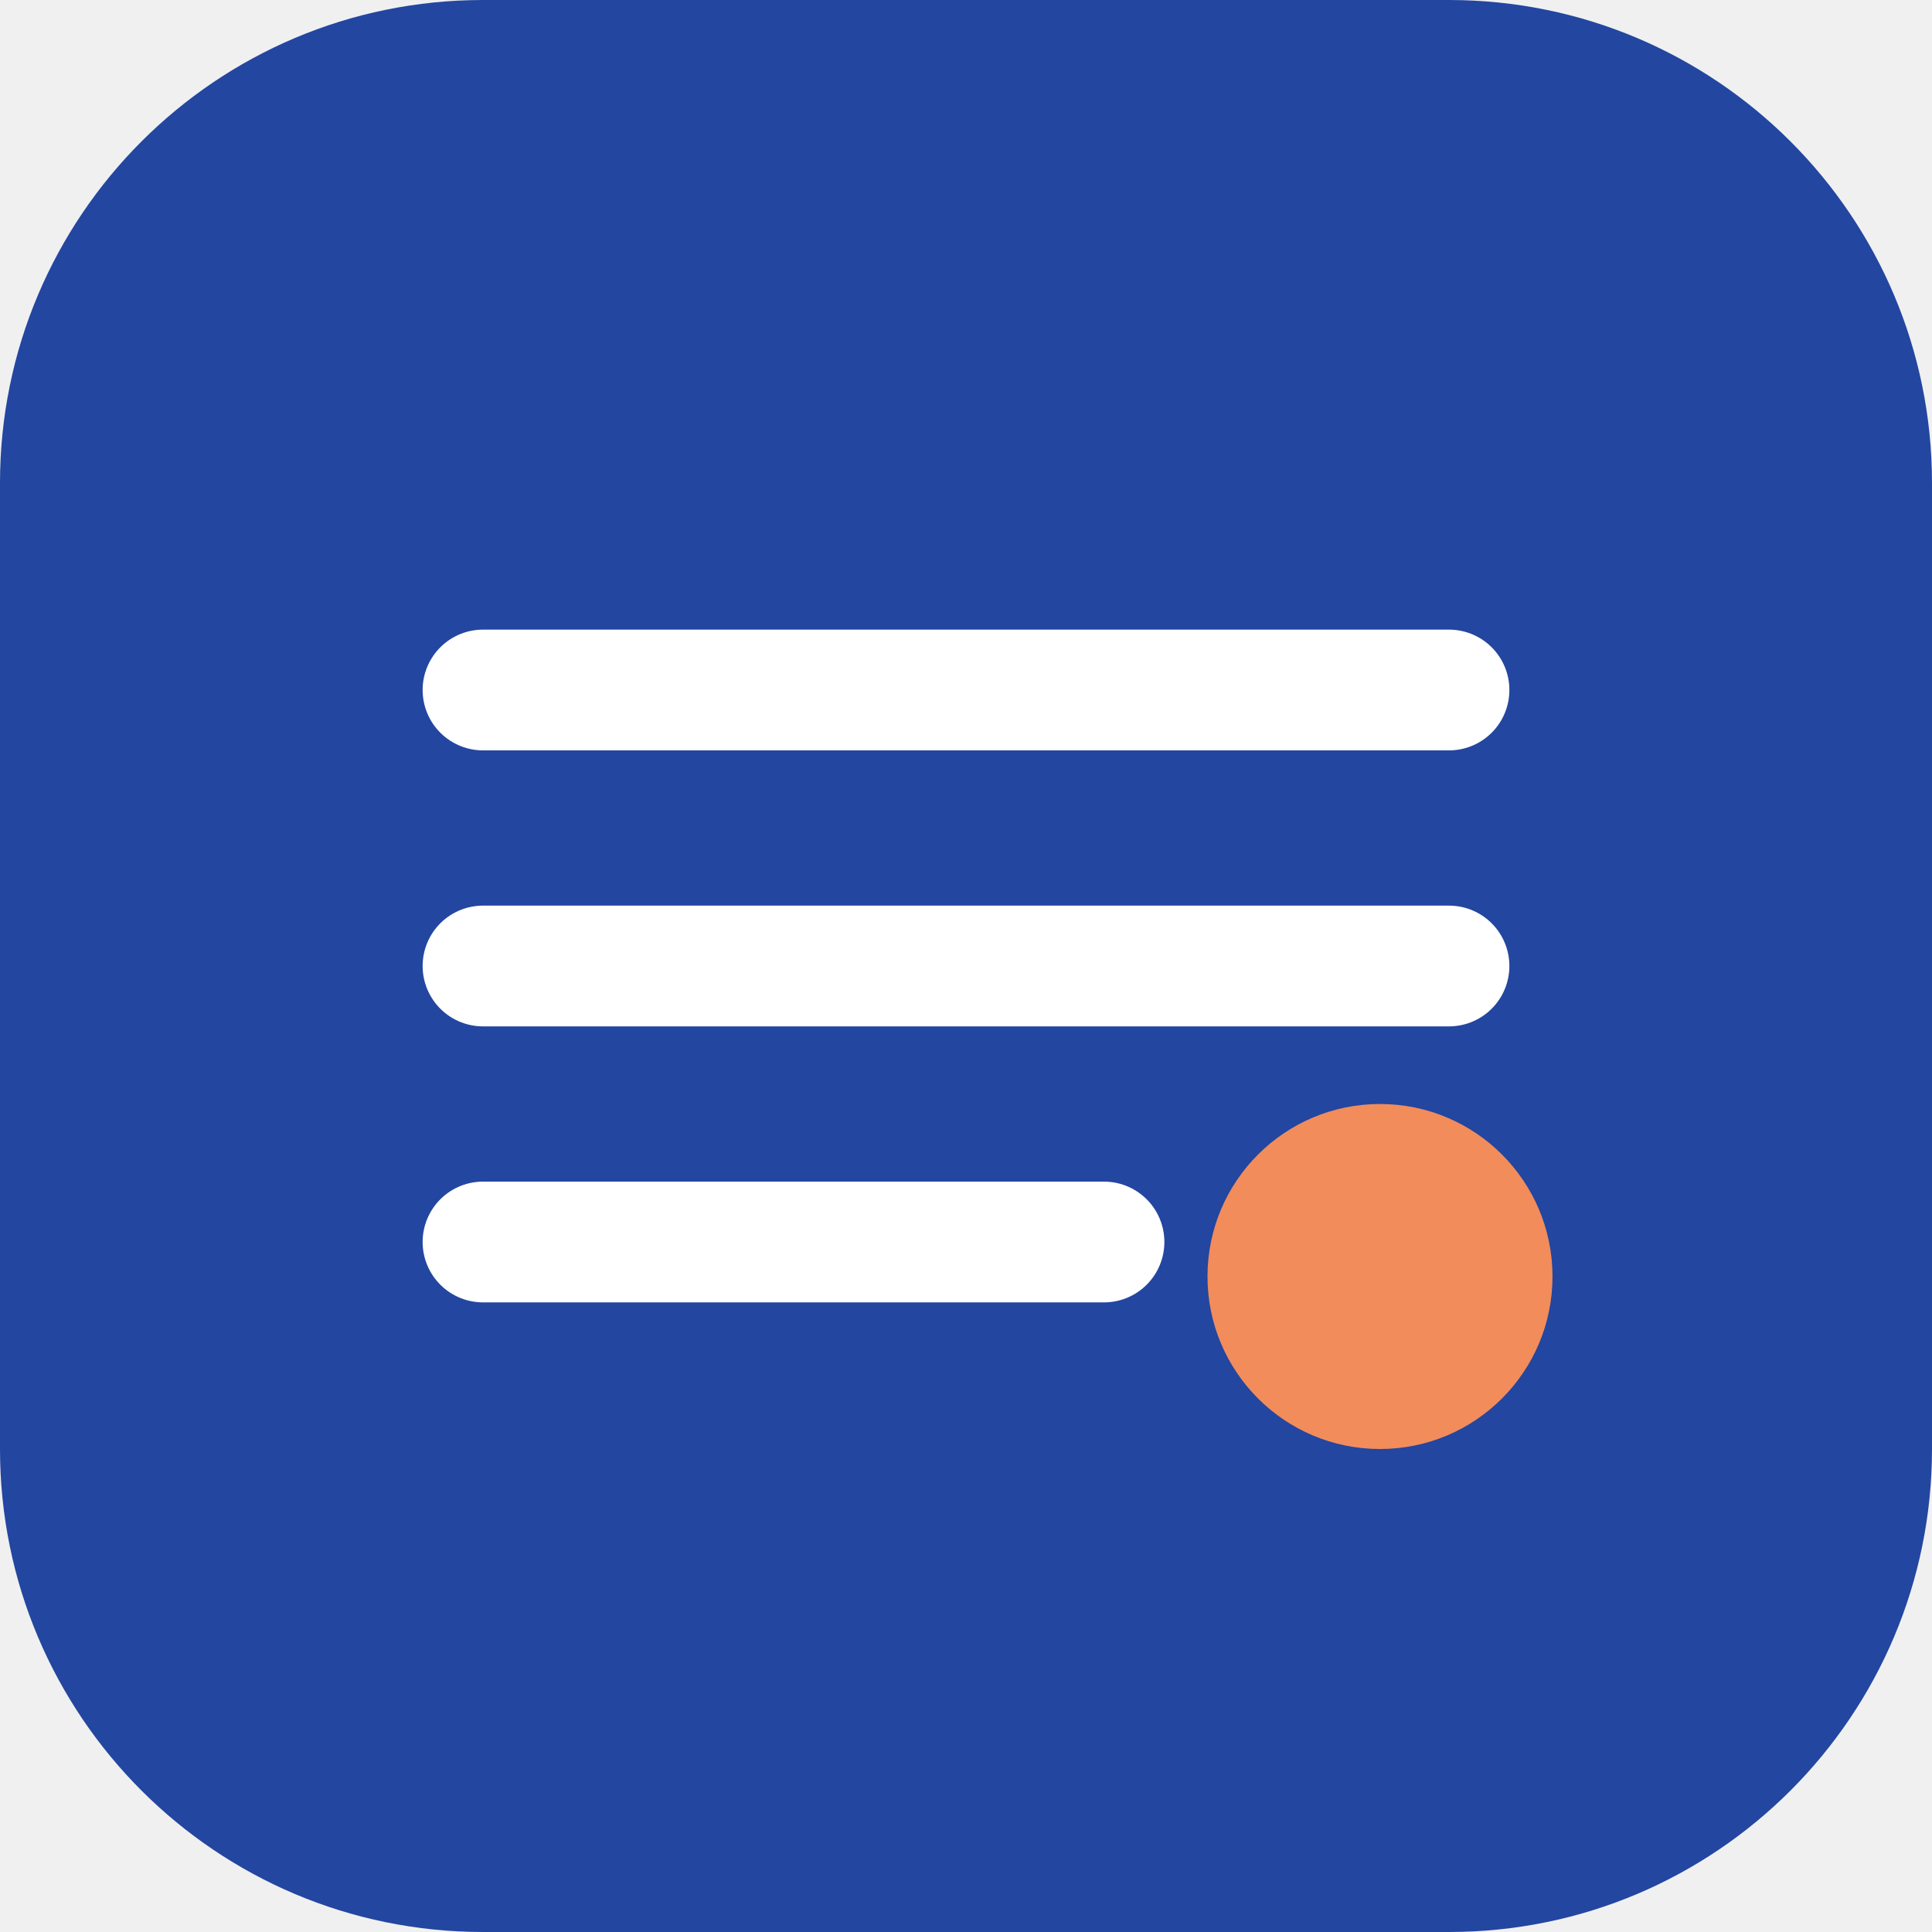
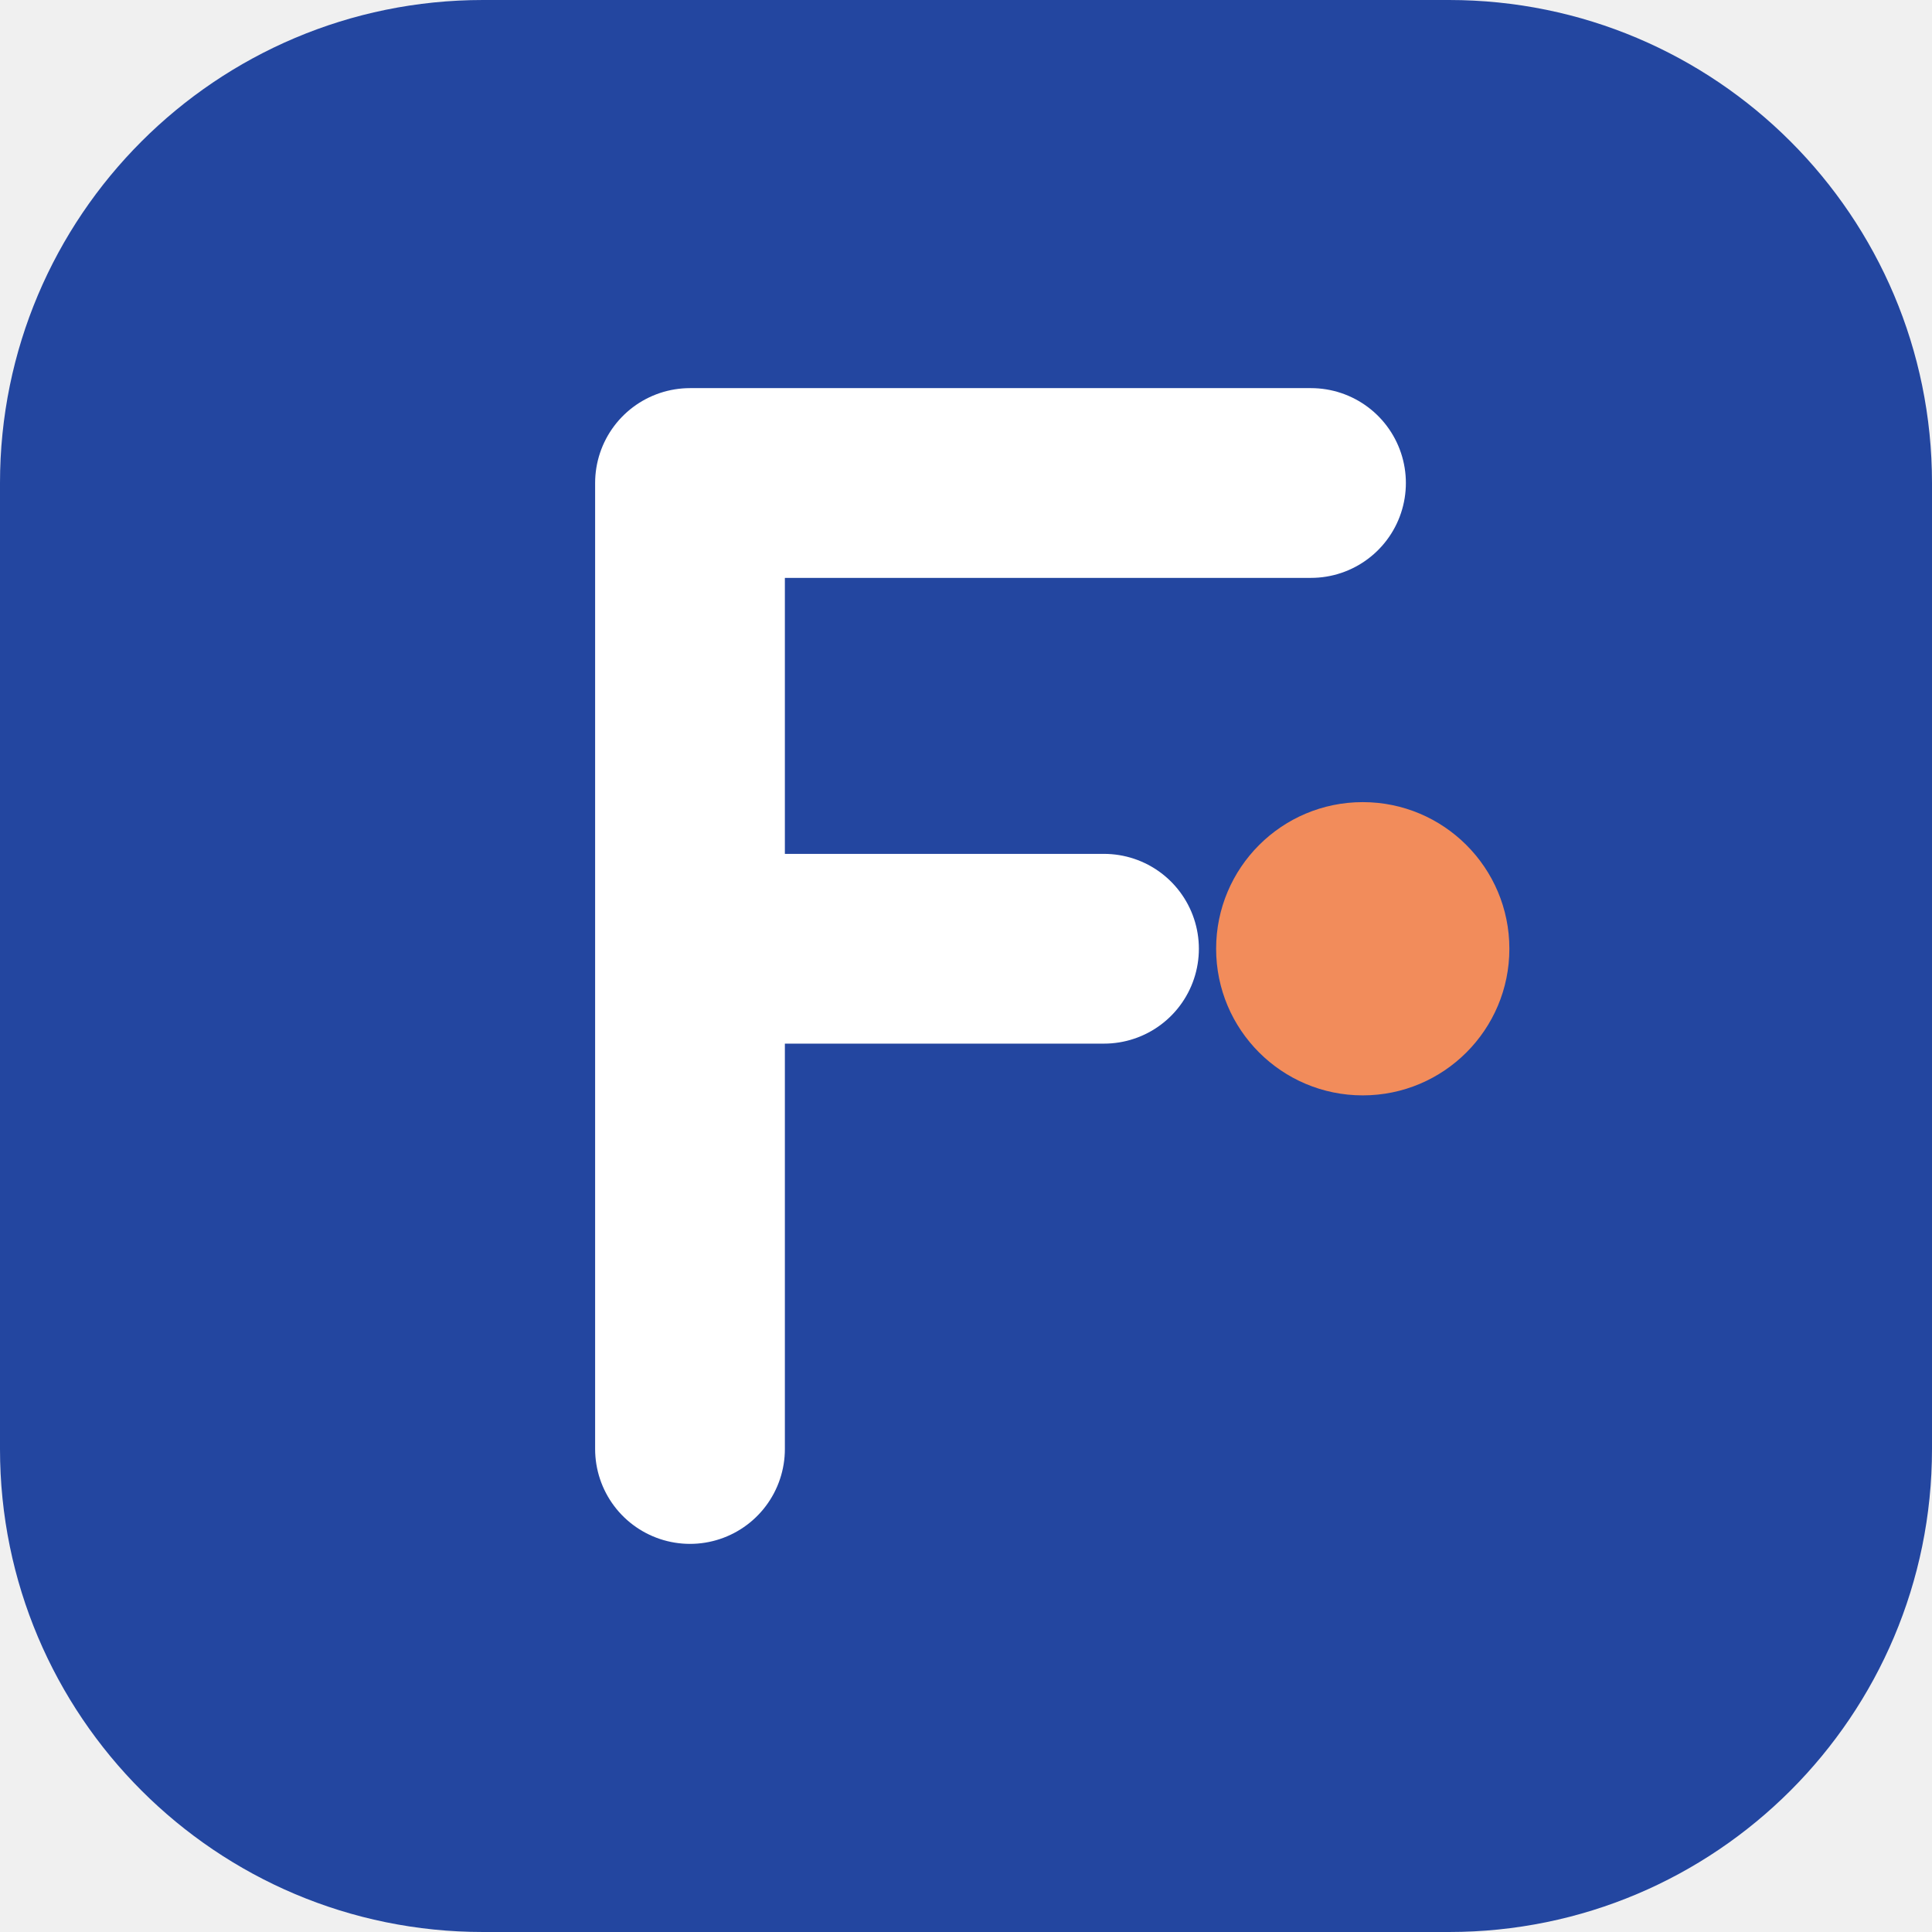
<svg xmlns="http://www.w3.org/2000/svg" viewBox="0 0 56 56">
  <rect width="56" height="56" rx="14" fill="#2346A0" />
-   <path d="M14 20 H42 M14 28 H42 M14 36 H32" stroke="#FFFFFF" stroke-width="3.5" stroke-linecap="round" fill="none" />
-   <circle cx="40" cy="37" r="5" fill="#F28C5B" />
+   <path d="M20 14V42M20 14H38M20 27.5H32" stroke="#FFFFFF" stroke-width="5.5" stroke-linecap="round" stroke-linejoin="round" fill="none" />
+   <circle cx="39.5" cy="27.5" r="4.25" fill="#F28C5B" />
</svg>
